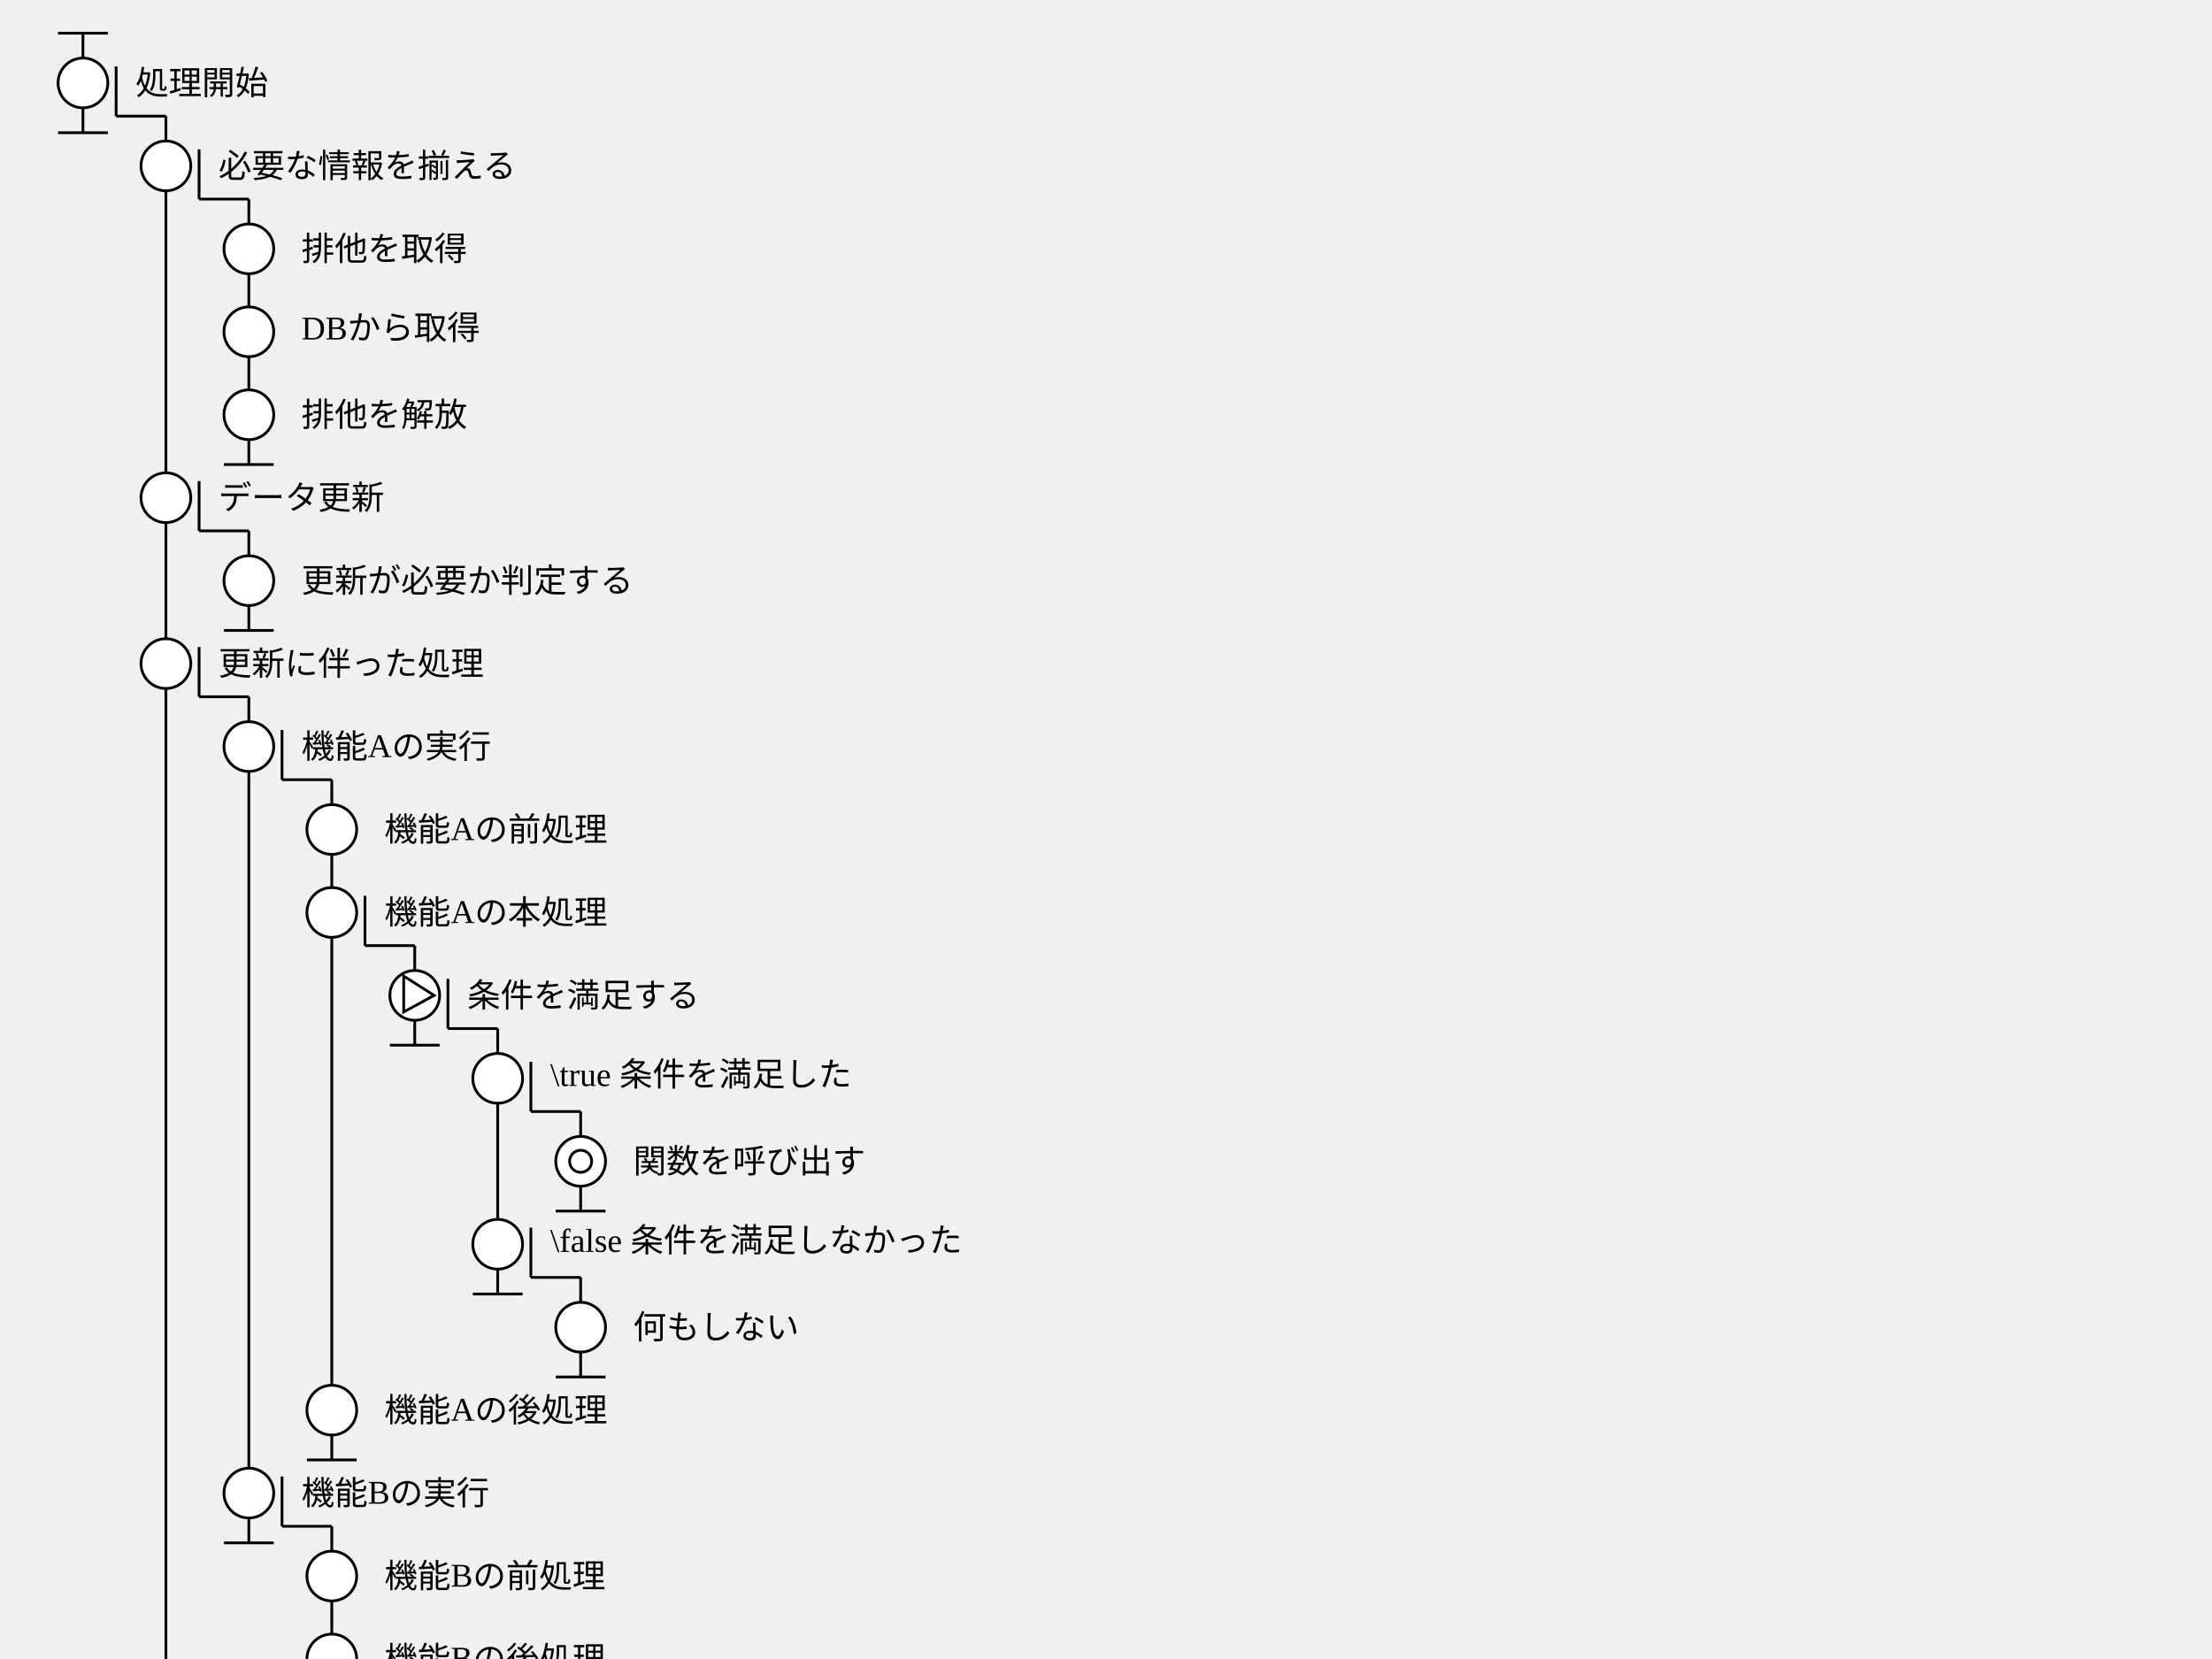
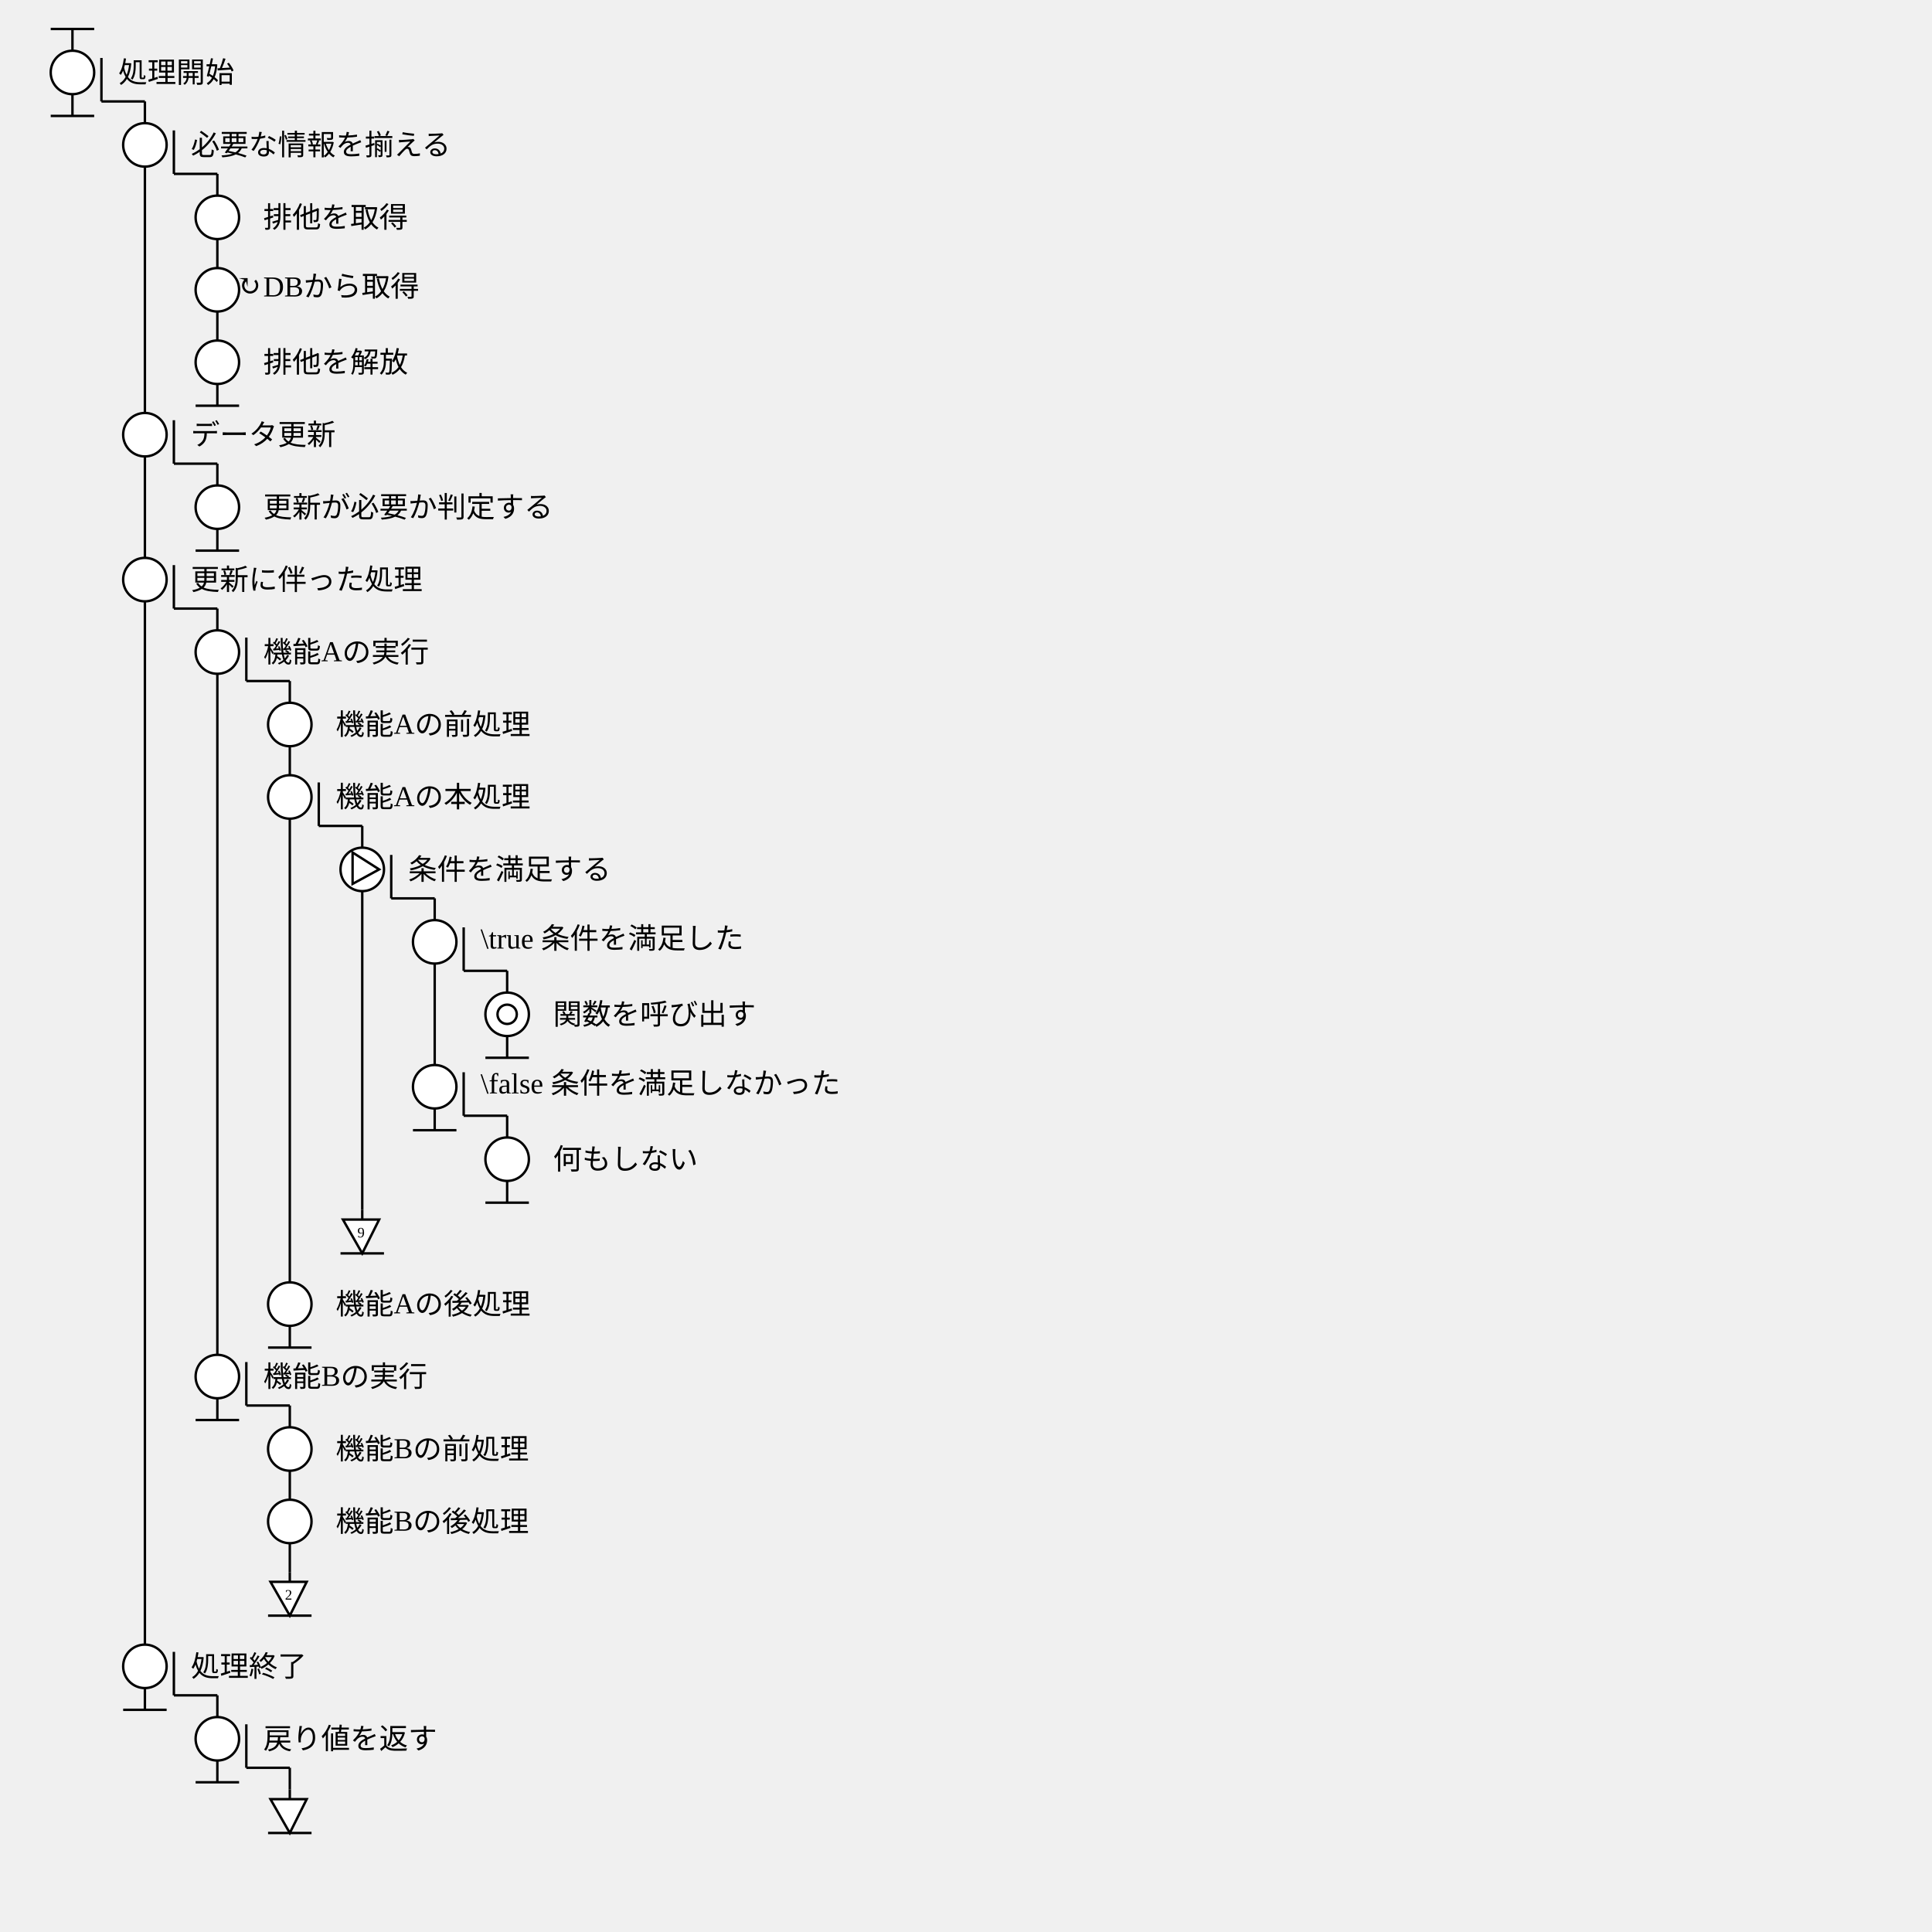
- <svg xmlns="http://www.w3.org/2000/svg" width="800" height="600" style="background-color: #AFC0B1">
+ <svg xmlns="http://www.w3.org/2000/svg" width="800" height="800" style="background-color: #AFC0B1">
  <circle cx="30" cy="30" r="9" fill="white" stroke="black" />
-   <text x="49" y="30" text-anchor="left" dominant-baseline="middle">処理開始</text>
+   <text x="49" y="30" text-anchor="left" dominant-baseline="middle" font-size="100%" rotate="0">処理開始</text>
  <line x1="30" y1="12" x2="30" y2="21" stroke="black" marker-end="url(#arrowhead)" />
  <line x1="21" y1="12" x2="39" y2="12" stroke="black" marker-end="url(#arrowhead)" />
  <line x1="30" y1="39" x2="30" y2="48" stroke="black" marker-end="url(#arrowhead)" />
  <line x1="21" y1="48" x2="39" y2="48" stroke="black" marker-end="url(#arrowhead)" />
  <circle cx="60" cy="60" r="9" fill="white" stroke="black" />
-   <text x="79" y="60" text-anchor="left" dominant-baseline="middle">    必要な情報を揃える</text>
+   <text x="79" y="60" text-anchor="left" dominant-baseline="middle" font-size="100%" rotate="0">    必要な情報を揃える</text>
  <line x1="60" y1="42" x2="60" y2="51" stroke="black" marker-end="url(#arrowhead)" />
  <line x1="42" y1="42" x2="60" y2="42" stroke="black" marker-end="url(#arrowhead)" />
  <line x1="42" y1="24" x2="42" y2="42" stroke="black" marker-end="url(#arrowhead)" />
  <circle cx="90" cy="90" r="9" fill="white" stroke="black" />
-   <text x="109" y="90" text-anchor="left" dominant-baseline="middle">        排他を取得</text>
+   <text x="109" y="90" text-anchor="left" dominant-baseline="middle" font-size="100%" rotate="0">        排他を取得</text>
  <line x1="90" y1="72" x2="90" y2="81" stroke="black" marker-end="url(#arrowhead)" />
  <line x1="72" y1="72" x2="90" y2="72" stroke="black" marker-end="url(#arrowhead)" />
  <line x1="72" y1="54" x2="72" y2="72" stroke="black" marker-end="url(#arrowhead)" />
  <circle cx="90" cy="120" r="9" fill="white" stroke="black" />
-   <text x="109" y="120" text-anchor="left" dominant-baseline="middle">        DBから取得</text>
+   <text x="98" y="119" text-anchor="left" dominant-baseline="middle" font-size="100%" rotate="240">↻</text>
+   <text x="109" y="120" text-anchor="left" dominant-baseline="middle" font-size="100%" rotate="0">DBから取得</text>
  <line x1="90" y1="99" x2="90" y2="111" stroke="black" marker-end="url(#arrowhead)" />
  <circle cx="90" cy="150" r="9" fill="white" stroke="black" />
-   <text x="109" y="150" text-anchor="left" dominant-baseline="middle">        排他を解放</text>
+   <text x="109" y="150" text-anchor="left" dominant-baseline="middle" font-size="100%" rotate="0">        排他を解放</text>
  <line x1="90" y1="129" x2="90" y2="141" stroke="black" marker-end="url(#arrowhead)" />
  <line x1="90" y1="159" x2="90" y2="168" stroke="black" marker-end="url(#arrowhead)" />
  <line x1="81" y1="168" x2="99" y2="168" stroke="black" marker-end="url(#arrowhead)" />
  <circle cx="60" cy="180" r="9" fill="white" stroke="black" />
-   <text x="79" y="180" text-anchor="left" dominant-baseline="middle">    データ更新</text>
+   <text x="79" y="180" text-anchor="left" dominant-baseline="middle" font-size="100%" rotate="0">    データ更新</text>
  <line x1="60" y1="69" x2="60" y2="171" stroke="black" marker-end="url(#arrowhead)" />
  <circle cx="90" cy="210" r="9" fill="white" stroke="black" />
-   <text x="109" y="210" text-anchor="left" dominant-baseline="middle">        更新が必要か判定する</text>
+   <text x="109" y="210" text-anchor="left" dominant-baseline="middle" font-size="100%" rotate="0">        更新が必要か判定する</text>
  <line x1="90" y1="219" x2="90" y2="228" stroke="black" marker-end="url(#arrowhead)" />
  <line x1="81" y1="228" x2="99" y2="228" stroke="black" marker-end="url(#arrowhead)" />
  <line x1="90" y1="192" x2="90" y2="201" stroke="black" marker-end="url(#arrowhead)" />
  <line x1="72" y1="192" x2="90" y2="192" stroke="black" marker-end="url(#arrowhead)" />
  <line x1="72" y1="174" x2="72" y2="192" stroke="black" marker-end="url(#arrowhead)" />
  <circle cx="60" cy="240" r="9" fill="white" stroke="black" />
-   <text x="79" y="240" text-anchor="left" dominant-baseline="middle">    更新に伴った処理</text>
+   <text x="79" y="240" text-anchor="left" dominant-baseline="middle" font-size="100%" rotate="0">    更新に伴った処理</text>
  <line x1="60" y1="189" x2="60" y2="231" stroke="black" marker-end="url(#arrowhead)" />
  <circle cx="90" cy="270" r="9" fill="white" stroke="black" />
-   <text x="109" y="270" text-anchor="left" dominant-baseline="middle">        機能Aの実行</text>
+   <text x="109" y="270" text-anchor="left" dominant-baseline="middle" font-size="100%" rotate="0">        機能Aの実行</text>
  <line x1="90" y1="252" x2="90" y2="261" stroke="black" marker-end="url(#arrowhead)" />
  <line x1="72" y1="252" x2="90" y2="252" stroke="black" marker-end="url(#arrowhead)" />
  <line x1="72" y1="234" x2="72" y2="252" stroke="black" marker-end="url(#arrowhead)" />
  <circle cx="120" cy="300" r="9" fill="white" stroke="black" />
-   <text x="139" y="300" text-anchor="left" dominant-baseline="middle">            機能Aの前処理</text>
+   <text x="139" y="300" text-anchor="left" dominant-baseline="middle" font-size="100%" rotate="0">            機能Aの前処理</text>
  <line x1="120" y1="282" x2="120" y2="291" stroke="black" marker-end="url(#arrowhead)" />
  <line x1="102" y1="282" x2="120" y2="282" stroke="black" marker-end="url(#arrowhead)" />
  <line x1="102" y1="264" x2="102" y2="282" stroke="black" marker-end="url(#arrowhead)" />
  <circle cx="120" cy="330" r="9" fill="white" stroke="black" />
-   <text x="139" y="330" text-anchor="left" dominant-baseline="middle">            機能Aの本処理</text>
+   <text x="139" y="330" text-anchor="left" dominant-baseline="middle" font-size="100%" rotate="0">            機能Aの本処理</text>
  <line x1="120" y1="309" x2="120" y2="321" stroke="black" marker-end="url(#arrowhead)" />
  <circle cx="150" cy="360" r="9" fill="white" stroke="black" />
  <polygon points="157 360 146 366 146 353" fill="white" stroke="black" />
-   <text x="169" y="360" text-anchor="left" dominant-baseline="middle">条件を満足する</text>
-   <line x1="150" y1="369" x2="150" y2="378" stroke="black" marker-end="url(#arrowhead)" />
-   <line x1="141" y1="378" x2="159" y2="378" stroke="black" marker-end="url(#arrowhead)" />
+   <text x="169" y="360" text-anchor="left" dominant-baseline="middle" font-size="100%" rotate="0">条件を満足する</text>
  <line x1="150" y1="342" x2="150" y2="351" stroke="black" marker-end="url(#arrowhead)" />
  <line x1="132" y1="342" x2="150" y2="342" stroke="black" marker-end="url(#arrowhead)" />
  <line x1="132" y1="324" x2="132" y2="342" stroke="black" marker-end="url(#arrowhead)" />
  <circle cx="180" cy="390" r="9" fill="white" stroke="black" />
-   <text x="199" y="390" text-anchor="left" dominant-baseline="middle">                    \true 条件を満足した</text>
+   <text x="199" y="390" text-anchor="left" dominant-baseline="middle" font-size="100%" rotate="0">                    \true 条件を満足した</text>
  <line x1="180" y1="372" x2="180" y2="381" stroke="black" marker-end="url(#arrowhead)" />
  <line x1="162" y1="372" x2="180" y2="372" stroke="black" marker-end="url(#arrowhead)" />
  <line x1="162" y1="354" x2="162" y2="372" stroke="black" marker-end="url(#arrowhead)" />
  <circle cx="210" cy="420" r="9" fill="white" stroke="black" />
  <circle cx="210" cy="420" r="4" fill="white" stroke="black" />
-   <text x="229" y="420" text-anchor="left" dominant-baseline="middle">関数を呼び出す</text>
+   <text x="229" y="420" text-anchor="left" dominant-baseline="middle" font-size="100%" rotate="0">関数を呼び出す</text>
  <line x1="210" y1="429" x2="210" y2="438" stroke="black" marker-end="url(#arrowhead)" />
  <line x1="201" y1="438" x2="219" y2="438" stroke="black" marker-end="url(#arrowhead)" />
  <line x1="210" y1="402" x2="210" y2="411" stroke="black" marker-end="url(#arrowhead)" />
  <line x1="192" y1="402" x2="210" y2="402" stroke="black" marker-end="url(#arrowhead)" />
  <line x1="192" y1="384" x2="192" y2="402" stroke="black" marker-end="url(#arrowhead)" />
  <circle cx="180" cy="450" r="9" fill="white" stroke="black" />
-   <text x="199" y="450" text-anchor="left" dominant-baseline="middle">                    \false 条件を満足しなかった</text>
+   <text x="199" y="450" text-anchor="left" dominant-baseline="middle" font-size="100%" rotate="0">                    \false 条件を満足しなかった</text>
  <line x1="180" y1="399" x2="180" y2="441" stroke="black" marker-end="url(#arrowhead)" />
  <line x1="180" y1="459" x2="180" y2="468" stroke="black" marker-end="url(#arrowhead)" />
  <line x1="171" y1="468" x2="189" y2="468" stroke="black" marker-end="url(#arrowhead)" />
  <circle cx="210" cy="480" r="9" fill="white" stroke="black" />
-   <text x="229" y="480" text-anchor="left" dominant-baseline="middle">                        何もしない</text>
+   <text x="229" y="480" text-anchor="left" dominant-baseline="middle" font-size="100%" rotate="0">                        何もしない</text>
  <line x1="210" y1="489" x2="210" y2="498" stroke="black" marker-end="url(#arrowhead)" />
  <line x1="201" y1="498" x2="219" y2="498" stroke="black" marker-end="url(#arrowhead)" />
  <line x1="210" y1="462" x2="210" y2="471" stroke="black" marker-end="url(#arrowhead)" />
  <line x1="192" y1="462" x2="210" y2="462" stroke="black" marker-end="url(#arrowhead)" />
  <line x1="192" y1="444" x2="192" y2="462" stroke="black" marker-end="url(#arrowhead)" />
-   <circle cx="120" cy="510" r="9" fill="white" stroke="black" />
-   <text x="139" y="510" text-anchor="left" dominant-baseline="middle">            機能Aの後処理</text>
-   <line x1="120" y1="339" x2="120" y2="501" stroke="black" marker-end="url(#arrowhead)" />
-   <line x1="120" y1="519" x2="120" y2="528" stroke="black" marker-end="url(#arrowhead)" />
-   <line x1="111" y1="528" x2="129" y2="528" stroke="black" marker-end="url(#arrowhead)" />
-   <circle cx="90" cy="540" r="9" fill="white" stroke="black" />
-   <text x="109" y="540" text-anchor="left" dominant-baseline="middle">        機能Bの実行</text>
-   <line x1="90" y1="279" x2="90" y2="531" stroke="black" marker-end="url(#arrowhead)" />
-   <line x1="90" y1="549" x2="90" y2="558" stroke="black" marker-end="url(#arrowhead)" />
-   <line x1="81" y1="558" x2="99" y2="558" stroke="black" marker-end="url(#arrowhead)" />
-   <circle cx="120" cy="570" r="9" fill="white" stroke="black" />
-   <text x="139" y="570" text-anchor="left" dominant-baseline="middle">            機能Bの前処理</text>
-   <line x1="120" y1="552" x2="120" y2="561" stroke="black" marker-end="url(#arrowhead)" />
-   <line x1="102" y1="552" x2="120" y2="552" stroke="black" marker-end="url(#arrowhead)" />
-   <line x1="102" y1="534" x2="102" y2="552" stroke="black" marker-end="url(#arrowhead)" />
+   <line x1="150" y1="501" x2="150" y2="510" stroke="black" marker-end="url(#arrowhead)" />
+   <polygon points="150 519 142 505 157 505" fill="white" stroke="black" />
+   <line x1="141" y1="519" x2="159" y2="519" stroke="black" marker-end="url(#arrowhead)" />
+   <text x="148" y="511" text-anchor="left" dominant-baseline="middle" font-size="50%" rotate="0">9</text>
+   <line x1="150" y1="369" x2="150" y2="501" stroke="black" marker-end="url(#arrowhead)" />
+   <circle cx="120" cy="540" r="9" fill="white" stroke="black" />
+   <text x="139" y="540" text-anchor="left" dominant-baseline="middle" font-size="100%" rotate="0">            機能Aの後処理</text>
+   <line x1="120" y1="339" x2="120" y2="531" stroke="black" marker-end="url(#arrowhead)" />
+   <line x1="120" y1="549" x2="120" y2="558" stroke="black" marker-end="url(#arrowhead)" />
+   <line x1="111" y1="558" x2="129" y2="558" stroke="black" marker-end="url(#arrowhead)" />
+   <circle cx="90" cy="570" r="9" fill="white" stroke="black" />
+   <text x="109" y="570" text-anchor="left" dominant-baseline="middle" font-size="100%" rotate="0">        機能Bの実行</text>
+   <line x1="90" y1="279" x2="90" y2="561" stroke="black" marker-end="url(#arrowhead)" />
+   <line x1="90" y1="579" x2="90" y2="588" stroke="black" marker-end="url(#arrowhead)" />
+   <line x1="81" y1="588" x2="99" y2="588" stroke="black" marker-end="url(#arrowhead)" />
  <circle cx="120" cy="600" r="9" fill="white" stroke="black" />
-   <text x="139" y="600" text-anchor="left" dominant-baseline="middle">            機能Bの後処理</text>
-   <line x1="120" y1="579" x2="120" y2="591" stroke="black" marker-end="url(#arrowhead)" />
-   <line x1="120" y1="609" x2="120" y2="618" stroke="black" marker-end="url(#arrowhead)" />
-   <line x1="111" y1="618" x2="129" y2="618" stroke="black" marker-end="url(#arrowhead)" />
-   <circle cx="60" cy="630" r="9" fill="white" stroke="black" />
-   <text x="79" y="630" text-anchor="left" dominant-baseline="middle">    処理終了</text>
-   <line x1="60" y1="249" x2="60" y2="621" stroke="black" marker-end="url(#arrowhead)" />
-   <line x1="60" y1="639" x2="60" y2="648" stroke="black" marker-end="url(#arrowhead)" />
-   <line x1="51" y1="648" x2="69" y2="648" stroke="black" marker-end="url(#arrowhead)" />
-   <circle cx="90" cy="660" r="9" fill="white" stroke="black" />
-   <text x="109" y="660" text-anchor="left" dominant-baseline="middle">        戻り値を返す</text>
-   <line x1="90" y1="669" x2="90" y2="678" stroke="black" marker-end="url(#arrowhead)" />
-   <line x1="81" y1="678" x2="99" y2="678" stroke="black" marker-end="url(#arrowhead)" />
-   <line x1="90" y1="642" x2="90" y2="651" stroke="black" marker-end="url(#arrowhead)" />
-   <line x1="72" y1="642" x2="90" y2="642" stroke="black" marker-end="url(#arrowhead)" />
-   <line x1="72" y1="624" x2="72" y2="642" stroke="black" marker-end="url(#arrowhead)" />
+   <text x="139" y="600" text-anchor="left" dominant-baseline="middle" font-size="100%" rotate="0">            機能Bの前処理</text>
+   <line x1="120" y1="582" x2="120" y2="591" stroke="black" marker-end="url(#arrowhead)" />
+   <line x1="102" y1="582" x2="120" y2="582" stroke="black" marker-end="url(#arrowhead)" />
+   <line x1="102" y1="564" x2="102" y2="582" stroke="black" marker-end="url(#arrowhead)" />
+   <circle cx="120" cy="630" r="9" fill="white" stroke="black" />
+   <text x="139" y="630" text-anchor="left" dominant-baseline="middle" font-size="100%" rotate="0">            機能Bの後処理</text>
+   <line x1="120" y1="609" x2="120" y2="621" stroke="black" marker-end="url(#arrowhead)" />
+   <line x1="120" y1="651" x2="120" y2="660" stroke="black" marker-end="url(#arrowhead)" />
+   <polygon points="120 669 112 655 127 655" fill="white" stroke="black" />
+   <line x1="111" y1="669" x2="129" y2="669" stroke="black" marker-end="url(#arrowhead)" />
+   <text x="118" y="661" text-anchor="left" dominant-baseline="middle" font-size="50%" rotate="0">2</text>
+   <line x1="120" y1="639" x2="120" y2="651" stroke="black" marker-end="url(#arrowhead)" />
+   <circle cx="60" cy="690" r="9" fill="white" stroke="black" />
+   <text x="79" y="690" text-anchor="left" dominant-baseline="middle" font-size="100%" rotate="0">    処理終了</text>
+   <line x1="60" y1="249" x2="60" y2="681" stroke="black" marker-end="url(#arrowhead)" />
+   <line x1="60" y1="699" x2="60" y2="708" stroke="black" marker-end="url(#arrowhead)" />
+   <line x1="51" y1="708" x2="69" y2="708" stroke="black" marker-end="url(#arrowhead)" />
+   <circle cx="90" cy="720" r="9" fill="white" stroke="black" />
+   <text x="109" y="720" text-anchor="left" dominant-baseline="middle" font-size="100%" rotate="0">        戻り値を返す</text>
+   <line x1="90" y1="729" x2="90" y2="738" stroke="black" marker-end="url(#arrowhead)" />
+   <line x1="81" y1="738" x2="99" y2="738" stroke="black" marker-end="url(#arrowhead)" />
+   <line x1="90" y1="702" x2="90" y2="711" stroke="black" marker-end="url(#arrowhead)" />
+   <line x1="72" y1="702" x2="90" y2="702" stroke="black" marker-end="url(#arrowhead)" />
+   <line x1="72" y1="684" x2="72" y2="702" stroke="black" marker-end="url(#arrowhead)" />
+   <line x1="120" y1="741" x2="120" y2="750" stroke="black" marker-end="url(#arrowhead)" />
+   <polygon points="120 759 112 745 127 745" fill="white" stroke="black" />
+   <line x1="111" y1="759" x2="129" y2="759" stroke="black" marker-end="url(#arrowhead)" />
+   <line x1="120" y1="732" x2="120" y2="741" stroke="black" marker-end="url(#arrowhead)" />
+   <line x1="102" y1="732" x2="120" y2="732" stroke="black" marker-end="url(#arrowhead)" />
+   <line x1="102" y1="714" x2="102" y2="732" stroke="black" marker-end="url(#arrowhead)" />
</svg>
